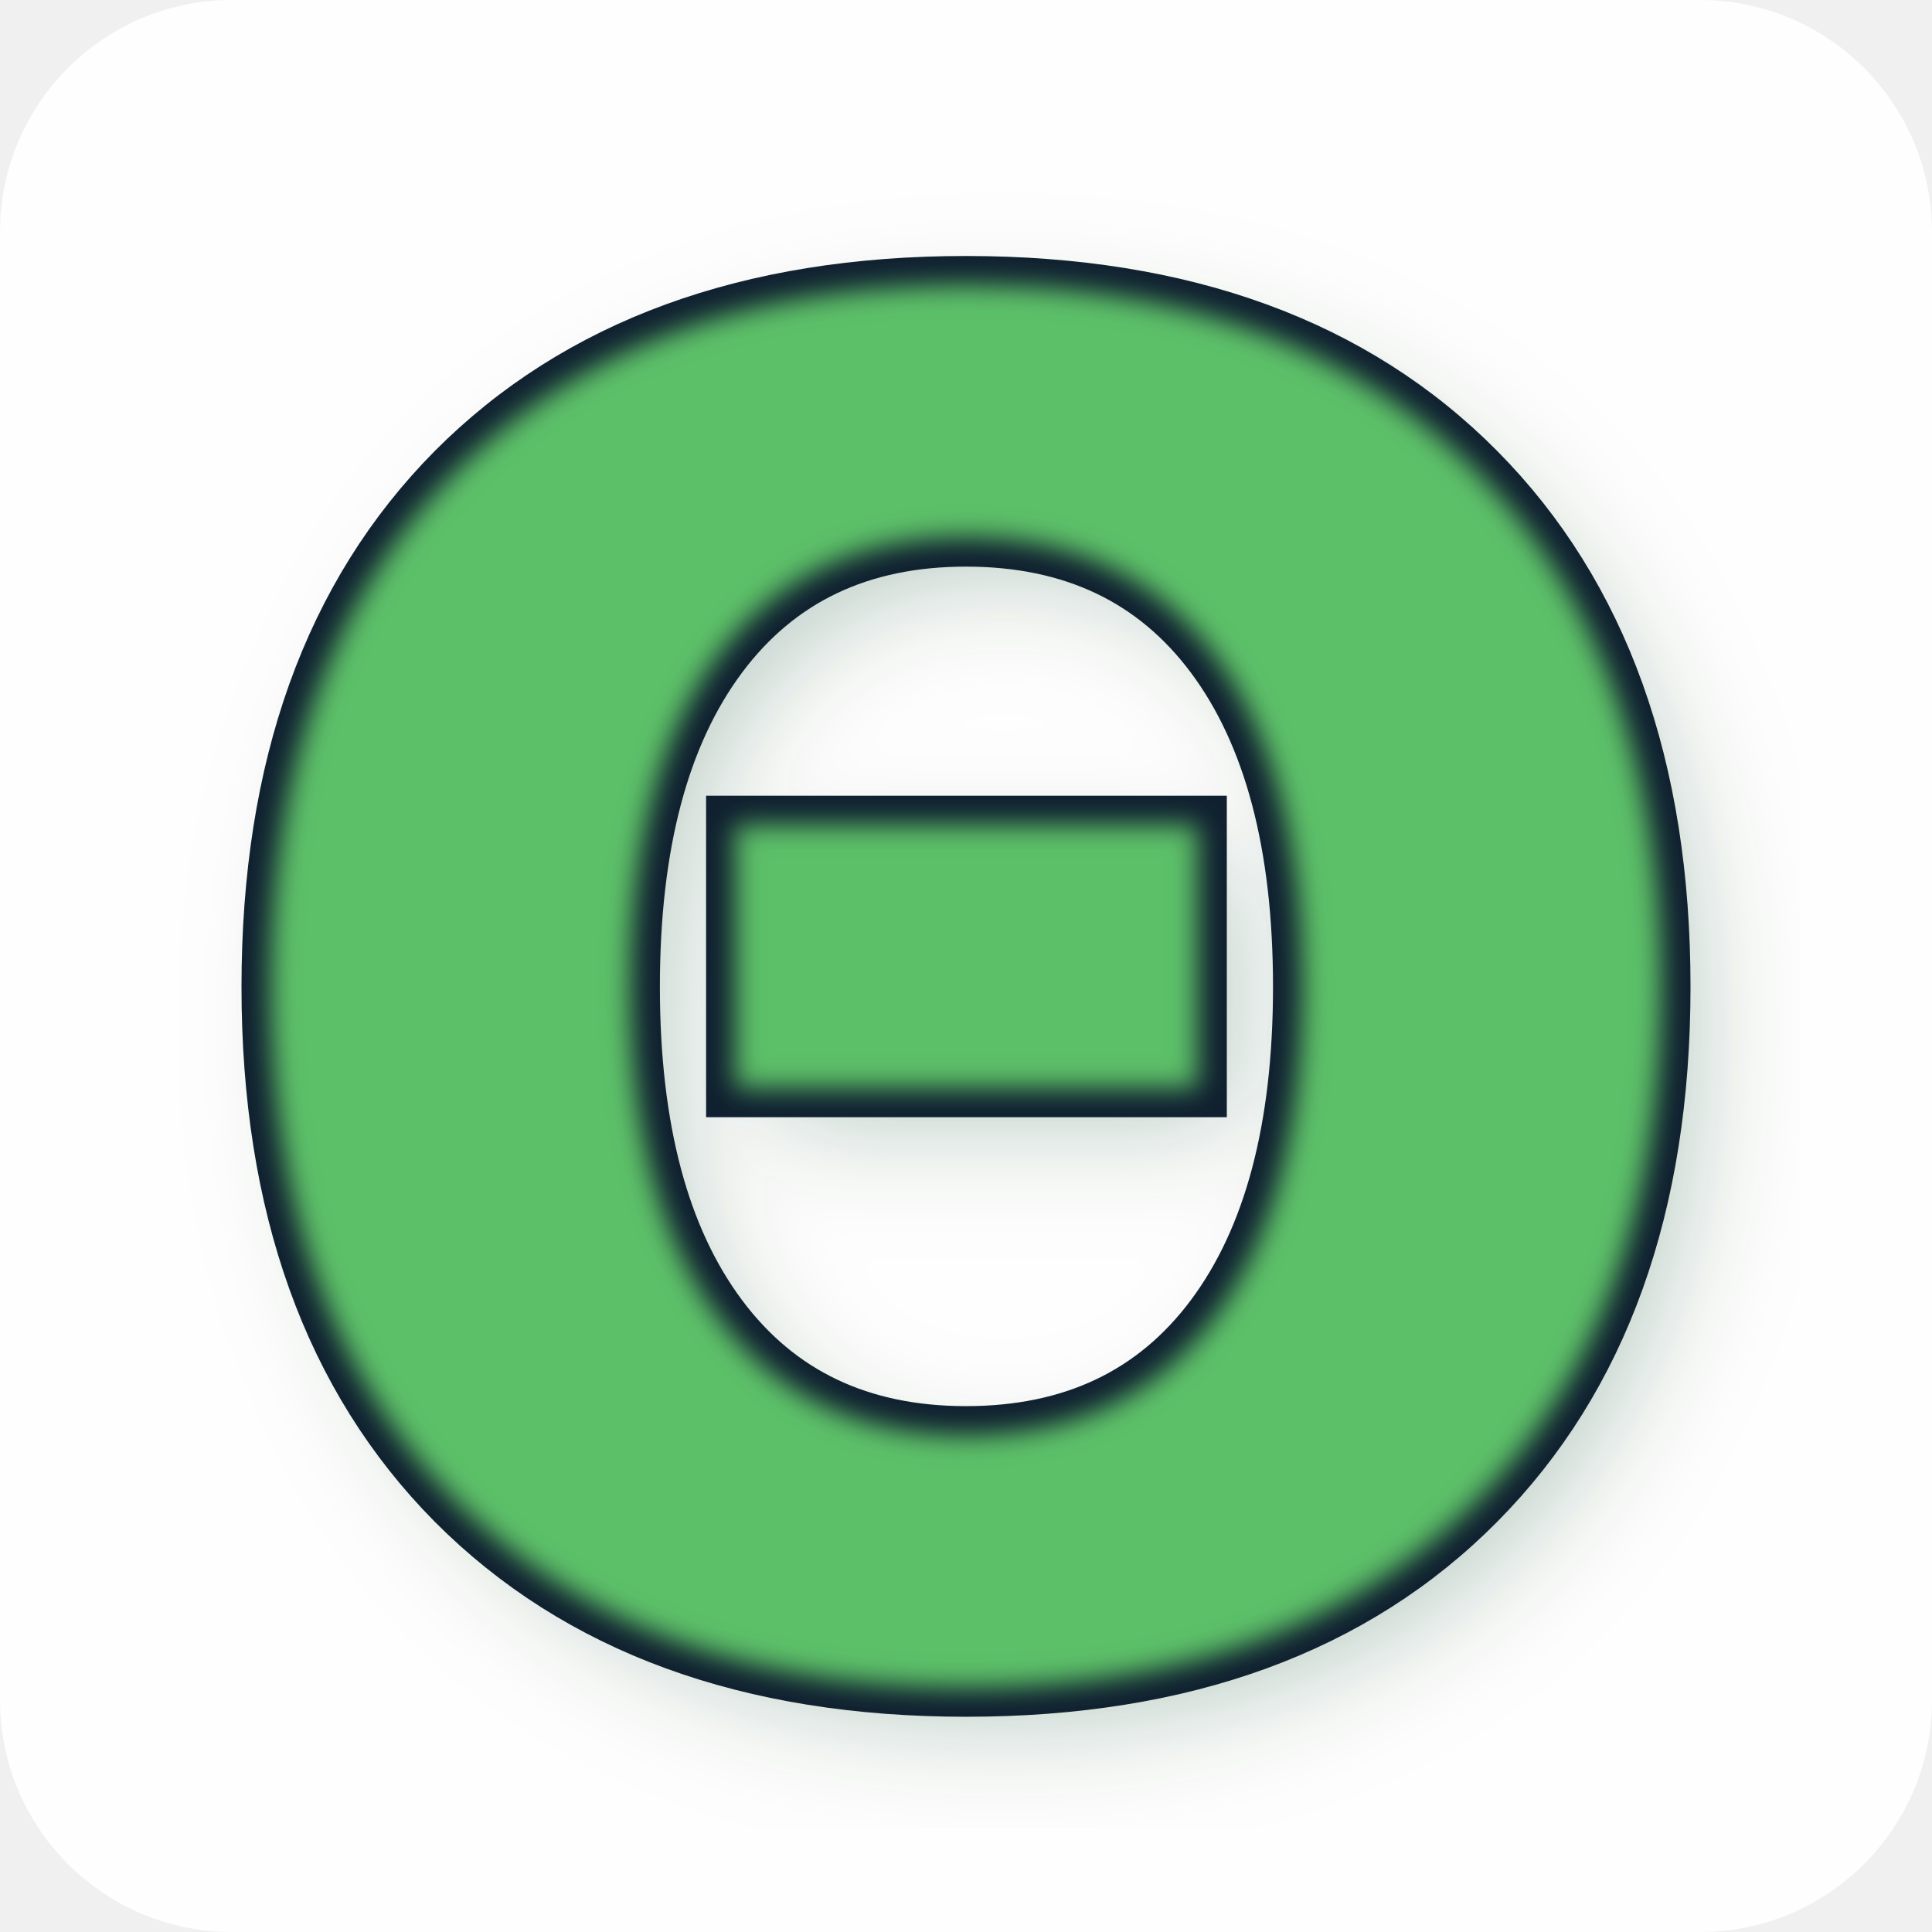
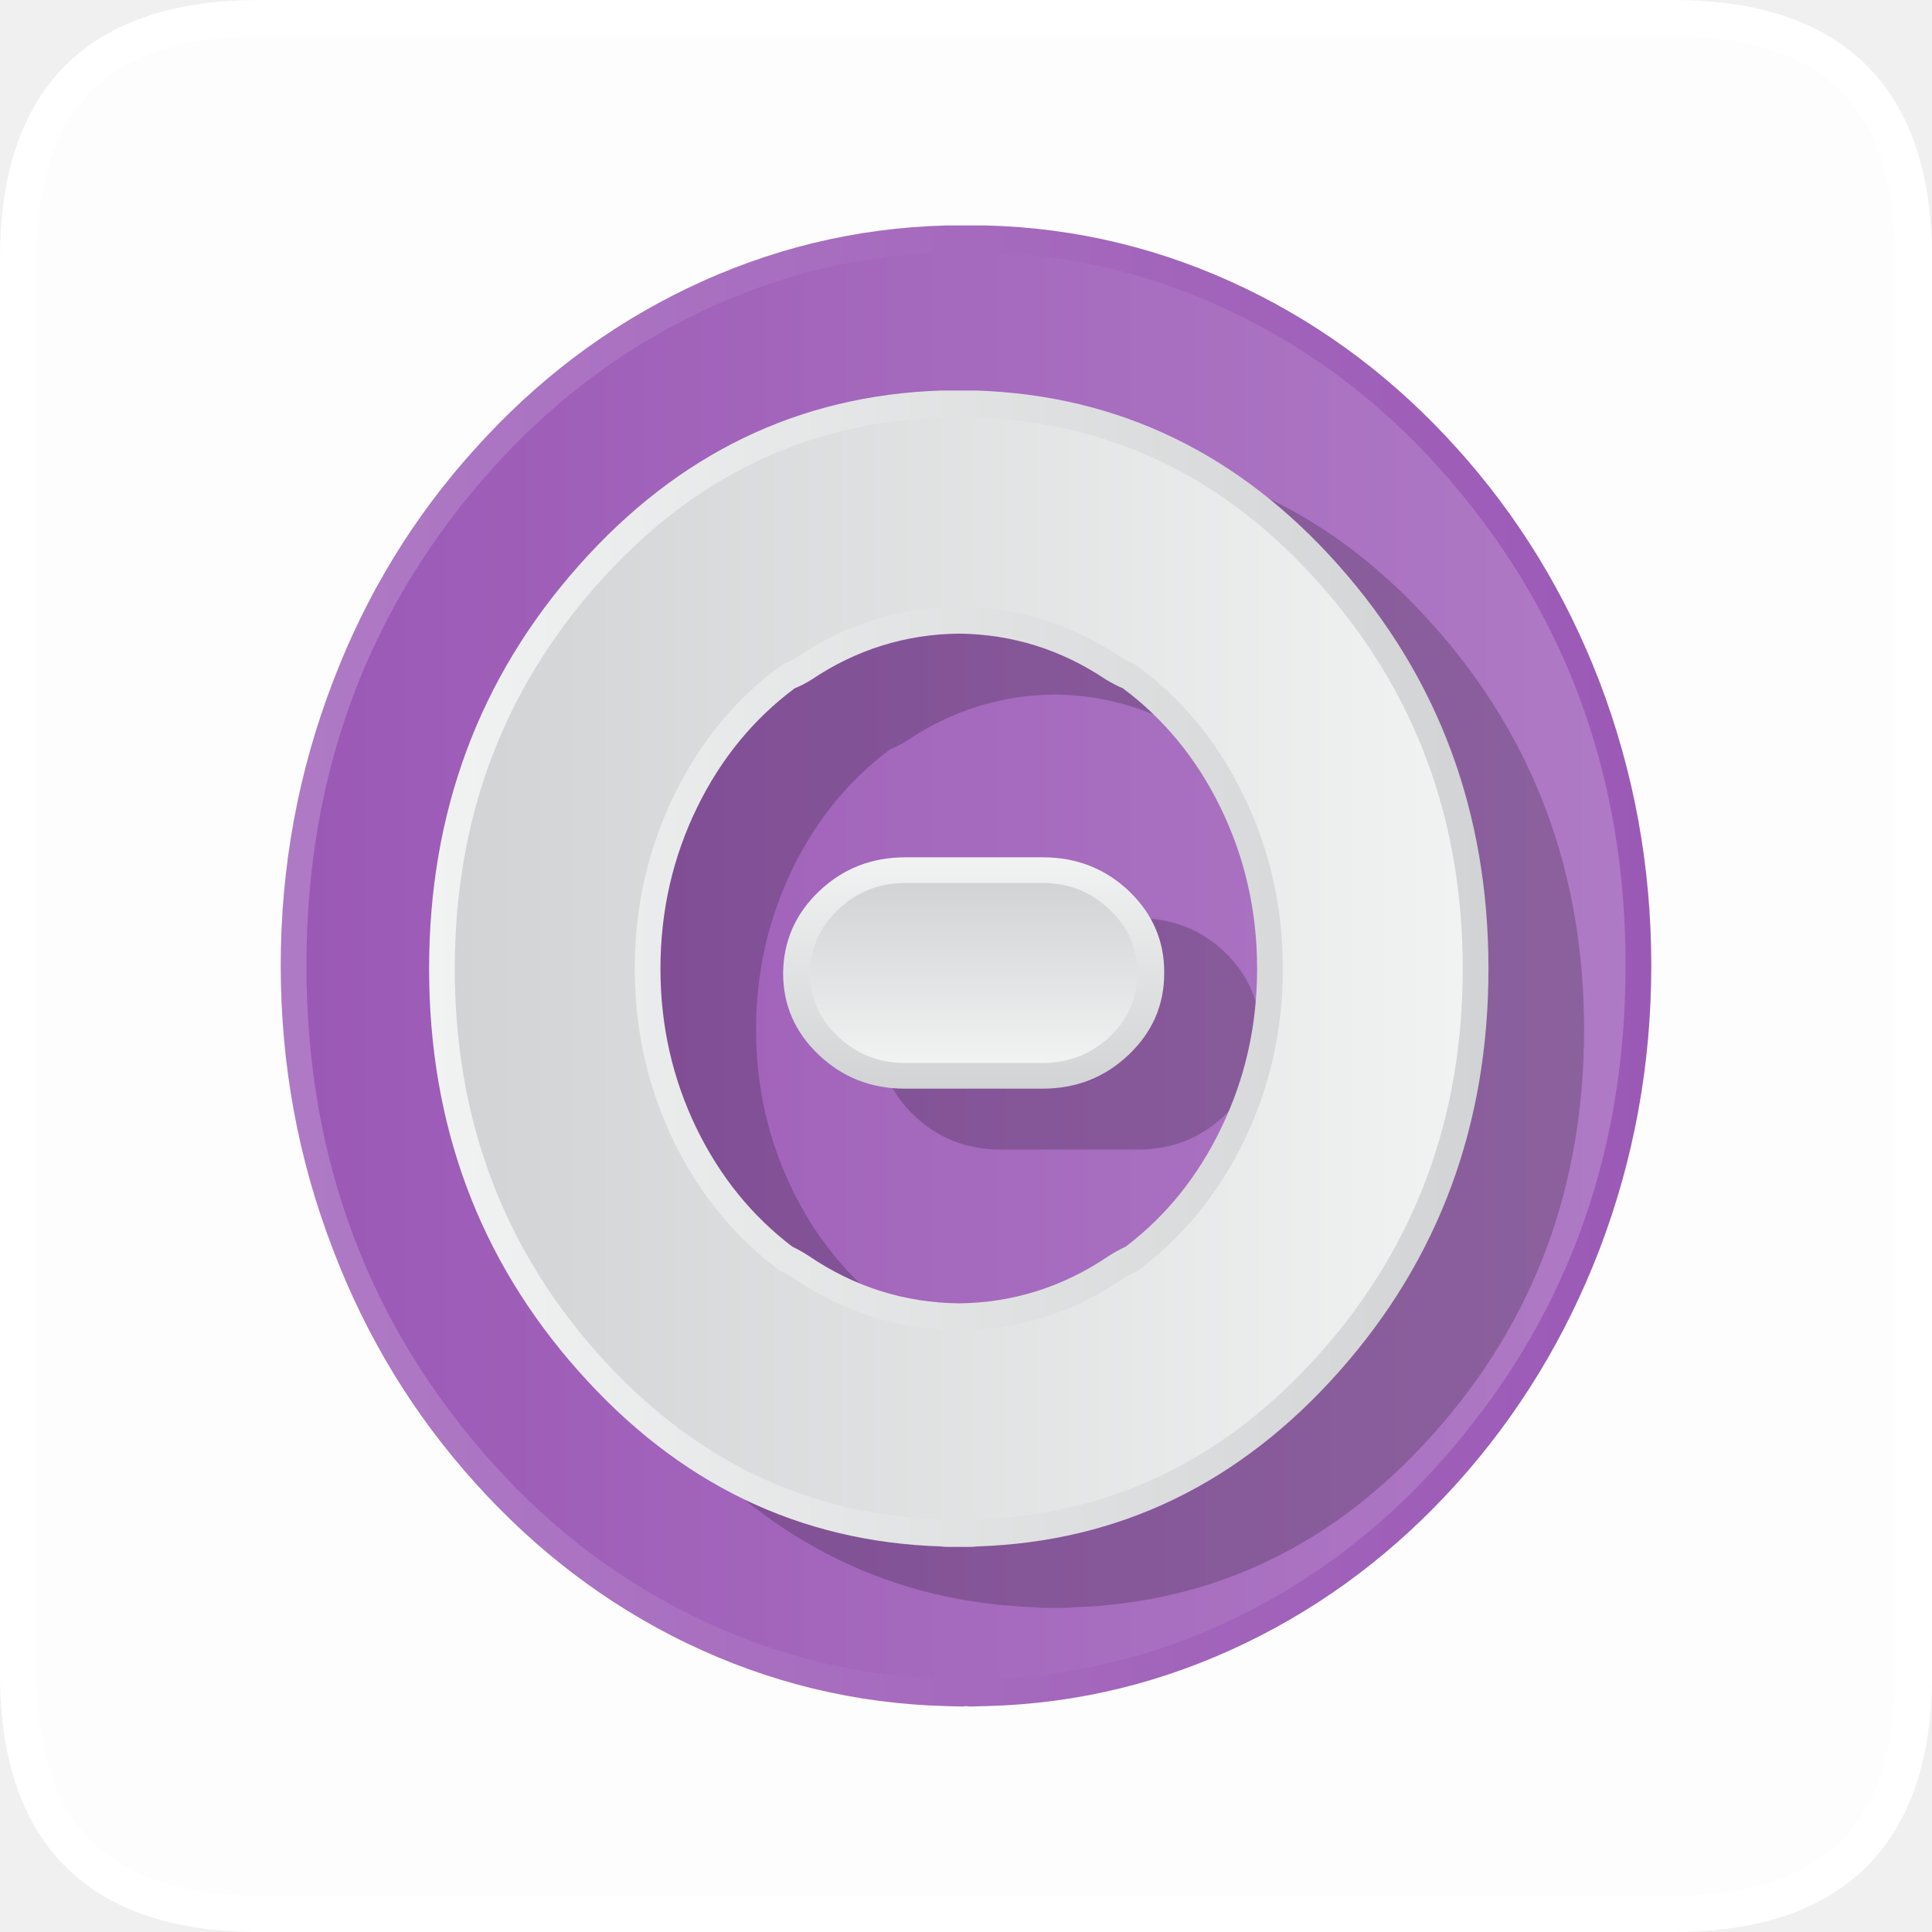
- <svg xmlns="http://www.w3.org/2000/svg" id="svg26" version="1.1" viewBox="0 0 100 100" height="100" width="100">
-   <defs id="defs30" />
-   <rect id="rect4" style="fill: #ffffff" stroke-width="4" opacity="0.90" stroke="#ffffff" ry="10" rx="10" height="96" width="96" y="2" x="2" />
-   <g id="g24" style="font-weight:bold;font-size:96px;font-family:'Comics Sans MS', Helvetica, sans-serif;text-anchor:middle;overflow:hidden">
-     <defs id="defs16">
-       <filter id="shadow">
-         <feGaussianBlur id="feGaussianBlur6" result="shadow" stdDeviation="2 2" />
-         <feOffset id="feOffset8" dy="1" dx="1" />
-       </filter>
-       <filter id="innerShadow">
-         <feGaussianBlur id="feGaussianBlur11" result="blur" stdDeviation="0.5" in="SourceGraphic" />
-         <feOffset id="feOffset13" dy="0" dx="0" in="blur" />
-       </filter>
-     </defs>
-     <g id="text18" style="opacity:0.5;fill:#104020;filter:url(#shadow)" aria-label="Θ">
-       <path id="path34" style="opacity:0.5;fill:#104020;filter:url(#shadow)" d="m 50,27.828 q -8.25,0 -12.797,6.094 -4.547,6.094 -4.547,17.156 0,11.016 4.547,17.109 Q 41.75,74.281 50,74.281 q 8.297,0 12.844,-6.094 4.547,-6.094 4.547,-17.109 0,-11.062 -4.547,-17.156 Q 58.297,27.828 50,27.828 Z M 50,14.75 q 16.875,0 26.438,9.656 Q 86,34.062 86,51.078 q 0,16.969 -9.562,26.625 -9.562,9.656 -26.438,9.656 -16.828,0 -26.438,-9.656 Q 14,68.047 14,51.078 14,34.062 23.562,24.406 33.172,14.75 50,14.75 Z M 38.047,42.688 H 62 V 56.328 H 38.047 Z" />
+ <svg xmlns="http://www.w3.org/2000/svg" xmlns:xlink="http://www.w3.org/1999/xlink" id="svg26" version="1.1" viewBox="0 0 140 140" height="140" width="140">
+   <defs id="defs30">
+     <linearGradient id="Gradient_74" gradientUnits="userSpaceOnUse" x1="52.438" y1="167.15" x2="197.762" y2="167.15" spreadMethod="pad">
+       <stop offset="0%" stop-color="#4EB9F3" id="stop381" />
+       <stop offset="100%" stop-color="#22A7F0" id="stop383" />
+     </linearGradient>
+     <linearGradient id="Gradient_75" gradientUnits="userSpaceOnUse" x1="55.287" y1="167.15" x2="194.913" y2="167.15" spreadMethod="pad">
+       <stop offset="0%" stop-color="#22A7F0" id="stop386" />
+       <stop offset="100%" stop-color="#4EB9F3" id="stop388" />
+     </linearGradient>
+     <linearGradient id="Gradient_76" gradientUnits="userSpaceOnUse" x1="69.525" y1="167.15" x2="180.675" y2="167.15" spreadMethod="pad">
+       <stop offset="0%" stop-color="#F1F2F2" id="stop391" />
+       <stop offset="100%" stop-color="#D1D3D4" id="stop393" />
+     </linearGradient>
+     <linearGradient id="Gradient_77" gradientUnits="userSpaceOnUse" x1="72.387" y1="167.15" x2="177.812" y2="167.15" spreadMethod="pad">
+       <stop offset="0%" stop-color="#D1D3D4" id="stop396" />
+       <stop offset="100%" stop-color="#F1F2F2" id="stop398" />
+     </linearGradient>
+     <linearGradient id="Gradient_78" gradientUnits="userSpaceOnUse" x1="226.912" y1="170.65" x2="346.587" y2="170.65" spreadMethod="pad">
+       <stop offset="0%" stop-color="#EB984E" id="stop401" />
+       <stop offset="100%" stop-color="#E67E22" id="stop403" />
+     </linearGradient>
+     <linearGradient id="Gradient_79" gradientUnits="userSpaceOnUse" x1="229.762" y1="170.65" x2="343.738" y2="170.65" spreadMethod="pad">
+       <stop offset="0%" stop-color="#E67E22" id="stop406" />
+       <stop offset="100%" stop-color="#EB984E" id="stop408" />
+     </linearGradient>
+     <linearGradient id="Gradient_80" gradientUnits="userSpaceOnUse" x1="244.012" y1="170.65" x2="329.488" y2="170.65" spreadMethod="pad">
+       <stop offset="0%" stop-color="#F1F2F2" id="stop411" />
+       <stop offset="100%" stop-color="#D1D3D4" id="stop413" />
+     </linearGradient>
+     <linearGradient id="Gradient_81" gradientUnits="userSpaceOnUse" x1="246.863" y1="170.65" x2="326.637" y2="170.65" spreadMethod="pad">
+       <stop offset="0%" stop-color="#D1D3D4" id="stop416" />
+       <stop offset="100%" stop-color="#F1F2F2" id="stop418" />
+     </linearGradient>
+     <linearGradient id="Gradient_82" gradientUnits="userSpaceOnUse" x1="389.963" y1="172.9" x2="503.238" y2="172.9" spreadMethod="pad">
+       <stop offset="0%" stop-color="#AF7AC5" id="stop421" />
+       <stop offset="100%" stop-color="#9B59B6" id="stop423" />
+     </linearGradient>
+     <linearGradient id="Gradient_83" gradientUnits="userSpaceOnUse" x1="392.812" y1="172.9" x2="500.388" y2="172.9" spreadMethod="pad">
+       <stop offset="0%" stop-color="#9B59B6" id="stop426" />
+       <stop offset="100%" stop-color="#AF7AC5" id="stop428" />
+     </linearGradient>
+     <linearGradient id="Gradient_84" gradientUnits="userSpaceOnUse" x1="407.062" y1="172.9" x2="486.138" y2="172.9" spreadMethod="pad">
+       <stop offset="0%" stop-color="#F1F2F2" id="stop431" />
+       <stop offset="100%" stop-color="#D1D3D4" id="stop433" />
+     </linearGradient>
+     <linearGradient id="Gradient_85" gradientUnits="userSpaceOnUse" x1="409.913" y1="172.9" x2="483.288" y2="172.9" spreadMethod="pad">
+       <stop offset="0%" stop-color="#D1D3D4" id="stop436" />
+       <stop offset="100%" stop-color="#F1F2F2" id="stop438" />
+     </linearGradient>
+     <linearGradient id="Gradient_86" gradientUnits="userSpaceOnUse" x1="525.712" y1="176.25" x2="671.087" y2="176.25" spreadMethod="pad">
+       <stop offset="0%" stop-color="#FFC241" id="stop441" />
+       <stop offset="100%" stop-color="#FFB312" id="stop443" />
+     </linearGradient>
+     <linearGradient id="Gradient_87" gradientUnits="userSpaceOnUse" x1="528.562" y1="176.25" x2="668.237" y2="176.25" spreadMethod="pad">
+       <stop offset="0%" stop-color="#FFB312" id="stop446" />
+       <stop offset="100%" stop-color="#FFC241" id="stop448" />
+     </linearGradient>
+     <linearGradient id="Gradient_88" gradientUnits="userSpaceOnUse" x1="541.475" y1="176.55" x2="652.625" y2="176.55" spreadMethod="pad">
+       <stop offset="0%" stop-color="#F1F2F2" id="stop451" />
+       <stop offset="100%" stop-color="#D1D3D4" id="stop453" />
+     </linearGradient>
+     <linearGradient id="Gradient_89" gradientUnits="userSpaceOnUse" x1="544.163" y1="176.5" x2="649.637" y2="176.5" spreadMethod="pad">
+       <stop offset="0%" stop-color="#D1D3D4" id="stop456" />
+       <stop offset="100%" stop-color="#F1F2F2" id="stop458" />
+     </linearGradient>
+     <linearGradient id="Gradient_90" gradientUnits="userSpaceOnUse" x1="705.525" y1="170.65" x2="829.475" y2="170.65" spreadMethod="pad">
+       <stop offset="0%" stop-color="#7B9BD3" id="stop461" />
+       <stop offset="61.961%" stop-color="#6389CB" id="stop463" />
+       <stop offset="100%" stop-color="#5A82C8" id="stop465" />
+     </linearGradient>
+     <linearGradient id="Gradient_91" gradientUnits="userSpaceOnUse" x1="708.375" y1="170.65" x2="826.625" y2="170.65" spreadMethod="pad">
+       <stop offset="0%" stop-color="#5A82C8" id="stop468" />
+       <stop offset="38.039%" stop-color="#6389CB" id="stop470" />
+       <stop offset="100%" stop-color="#7B9BD3" id="stop472" />
+     </linearGradient>
+     <linearGradient id="Gradient_92" gradientUnits="userSpaceOnUse" x1="722.625" y1="170.65" x2="812.375" y2="170.65" spreadMethod="pad">
+       <stop offset="0%" stop-color="#F1F2F2" id="stop475" />
+       <stop offset="100%" stop-color="#D1D3D4" id="stop477" />
+     </linearGradient>
+     <linearGradient id="Gradient_93" gradientUnits="userSpaceOnUse" x1="725.475" y1="170.65" x2="809.525" y2="170.65" spreadMethod="pad">
+       <stop offset="0%" stop-color="#D1D3D4" id="stop480" />
+       <stop offset="100%" stop-color="#F1F2F2" id="stop482" />
+     </linearGradient>
+     <linearGradient id="Gradient_94" gradientUnits="userSpaceOnUse" x1="855.925" y1="169.2" x2="990.575" y2="169.2" spreadMethod="pad">
+       <stop offset="0%" stop-color="#48C9B0" id="stop485" />
+       <stop offset="100%" stop-color="#1ABC9C" id="stop487" />
+     </linearGradient>
+     <linearGradient id="Gradient_95" gradientUnits="userSpaceOnUse" x1="858.775" y1="169.2" x2="987.725" y2="169.2" spreadMethod="pad">
+       <stop offset="0%" stop-color="#1ABC9C" id="stop490" />
+       <stop offset="100%" stop-color="#48C9B0" id="stop492" />
+     </linearGradient>
+     <linearGradient id="Gradient_96" gradientUnits="userSpaceOnUse" x1="873.025" y1="169.2" x2="973.475" y2="169.2" spreadMethod="pad">
+       <stop offset="0%" stop-color="#F1F2F2" id="stop495" />
+       <stop offset="100%" stop-color="#D1D3D4" id="stop497" />
+     </linearGradient>
+     <linearGradient id="Gradient_97" gradientUnits="userSpaceOnUse" x1="875.875" y1="169.2" x2="970.625" y2="169.2" spreadMethod="pad">
+       <stop offset="0%" stop-color="#D1D3D4" id="stop500" />
+       <stop offset="100%" stop-color="#F1F2F2" id="stop502" />
+     </linearGradient>
+     <linearGradient id="Gradient_98" gradientUnits="userSpaceOnUse" x1="1013.775" y1="172.65" x2="1148.425" y2="172.65" spreadMethod="pad">
+       <stop offset="0%" stop-color="#F379A4" id="stop505" />
+       <stop offset="100%" stop-color="#F0588D" id="stop507" />
+     </linearGradient>
+     <linearGradient id="Gradient_99" gradientUnits="userSpaceOnUse" x1="1016.625" y1="172.65" x2="1145.575" y2="172.65" spreadMethod="pad">
+       <stop offset="0%" stop-color="#F0588D" id="stop510" />
+       <stop offset="100%" stop-color="#F379A4" id="stop512" />
+     </linearGradient>
+     <linearGradient id="Gradient_100" gradientUnits="userSpaceOnUse" x1="1030.875" y1="172.65" x2="1131.325" y2="172.65" spreadMethod="pad">
+       <stop offset="0%" stop-color="#F1F2F2" id="stop515" />
+       <stop offset="100%" stop-color="#D1D3D4" id="stop517" />
+     </linearGradient>
+     <linearGradient id="Gradient_101" gradientUnits="userSpaceOnUse" x1="1033.725" y1="172.65" x2="1128.475" y2="172.65" spreadMethod="pad">
+       <stop offset="0%" stop-color="#D1D3D4" id="stop520" />
+       <stop offset="100%" stop-color="#F1F2F2" id="stop522" />
+     </linearGradient>
+     <linearGradient id="Gradient_8" gradientUnits="userSpaceOnUse" x1="55.313" y1="414.3" x2="207.288" y2="414.3" spreadMethod="pad">
+       <stop offset="0%" stop-color="#AF7AC5" id="stop47" />
+       <stop offset="100%" stop-color="#9B59B6" id="stop49" />
+     </linearGradient>
+     <linearGradient id="Gradient_9" gradientUnits="userSpaceOnUse" x1="58.163" y1="414.3" x2="204.438" y2="414.3" spreadMethod="pad">
+       <stop offset="0%" stop-color="#9B59B6" id="stop52" />
+       <stop offset="100%" stop-color="#AF7AC5" id="stop54" />
+     </linearGradient>
+     <linearGradient id="Gradient_10" gradientUnits="userSpaceOnUse" x1="71.775" y1="414.65" x2="189.225" y2="414.65" spreadMethod="pad">
+       <stop offset="0%" stop-color="#F1F2F2" id="stop57" />
+       <stop offset="100%" stop-color="#D1D3D4" id="stop59" />
+     </linearGradient>
+     <linearGradient id="Gradient_11" gradientUnits="userSpaceOnUse" x1="74.625" y1="414.65" x2="186.375" y2="414.65" spreadMethod="pad">
+       <stop offset="0%" stop-color="#D1D3D4" id="stop62" />
+       <stop offset="100%" stop-color="#F1F2F2" id="stop64" />
+     </linearGradient>
+     <linearGradient id="Gradient_12" gradientUnits="userSpaceOnUse" x1="132.15" y1="402.325" x2="132.15" y2="427.975" spreadMethod="pad">
+       <stop offset="0%" stop-color="#F1F2F2" id="stop67" />
+       <stop offset="100%" stop-color="#D1D3D4" id="stop69" />
+     </linearGradient>
+     <linearGradient id="Gradient_13" gradientUnits="userSpaceOnUse" x1="132.15" y1="405.175" x2="132.15" y2="425.125" spreadMethod="pad">
+       <stop offset="0%" stop-color="#D1D3D4" id="stop72" />
+       <stop offset="100%" stop-color="#F1F2F2" id="stop74" />
+     </linearGradient>
+     <linearGradient xlink:href="#Gradient_8" id="linearGradient1055" gradientUnits="userSpaceOnUse" x1="55.313" y1="414.3" x2="207.288" y2="414.3" spreadMethod="pad" />
+     <linearGradient xlink:href="#Gradient_9" id="linearGradient1061" gradientUnits="userSpaceOnUse" x1="58.163" y1="414.3" x2="204.438" y2="414.3" spreadMethod="pad" />
+     <linearGradient xlink:href="#Gradient_10" id="linearGradient1075" gradientUnits="userSpaceOnUse" x1="71.775" y1="414.65" x2="189.225" y2="414.65" spreadMethod="pad" />
+     <linearGradient xlink:href="#Gradient_11" id="linearGradient1081" gradientUnits="userSpaceOnUse" x1="74.625" y1="414.65" x2="186.375" y2="414.65" spreadMethod="pad" />
+     <linearGradient xlink:href="#Gradient_12" id="linearGradient1087" gradientUnits="userSpaceOnUse" x1="132.15" y1="402.325" x2="132.15" y2="427.975" spreadMethod="pad" />
+     <linearGradient xlink:href="#Gradient_13" id="linearGradient1093" gradientUnits="userSpaceOnUse" x1="132.15" y1="405.175" x2="132.15" y2="425.125" spreadMethod="pad" />
+   </defs>
+   <g transform="matrix(0.8805756,0,0,0.8789809,69.95231,70.00073)" id="g3712">
+     <g transform="matrix(1.523346,0,0,1.522385,374.2,-515.65)" id="g3710">
+       <g id="use3706">
+         <path style="fill:#ffffff;fill-opacity:0.878;stroke:none" id="path76" d="m -296.85,377.05 q 0,13 13,13 h 76.4 q 13,0 13,-13 V 300.4 q 0,-13 -13,-13 h -76.4 q -13,0 -13,13 z" />
+       </g>
+       <path d="m -283.806,287.388 h 76.4 q 13,0 13,13 v 76.65 q 0,13 -13,13 h -76.4 q -13,0 -13,-13 v -76.65 q 0,-13 13,-13 z" id="use3708" style="fill:none;stroke:#ffffff;stroke-width:1.97;stroke-linecap:round;stroke-linejoin:round" />
    </g>
-     <g id="text20" style="fill:#000040;stroke:#102030;stroke-width:3" aria-label="Θ">
-       <path id="path37" style="fill:#000040;stroke:#102030;stroke-width:3" d="m 50,27.828 q -8.25,0 -12.797,6.094 -4.547,6.094 -4.547,17.156 0,11.016 4.547,17.109 Q 41.75,74.281 50,74.281 q 8.297,0 12.844,-6.094 4.547,-6.094 4.547,-17.109 0,-11.062 -4.547,-17.156 Q 58.297,27.828 50,27.828 Z M 50,14.75 q 16.875,0 26.438,9.656 Q 86,34.062 86,51.078 q 0,16.969 -9.562,26.625 -9.562,9.656 -26.438,9.656 -16.828,0 -26.438,-9.656 Q 14,68.047 14,51.078 14,34.062 23.562,24.406 33.172,14.75 50,14.75 Z M 38.047,42.688 H 62 V 56.328 H 38.047 Z" />
+   </g>
+   <g transform="matrix(0.6536102,0,0,0.6536102,69.98366,70)" id="g2780">
+     <g transform="translate(-131.25,-414.35)" id="g2750">
+       <g id="use2748">
+         <path style="fill:url(#linearGradient1055);stroke:none" id="path1051" d="m 76.9,356.95 q -10.25,11.3 -15.8,25.85 -5.8,15.1 -5.8,31.5 0,16.45 5.8,31.5 5.55,14.55 15.75,25.85 10.2,11.35 23.4,17.75 13.7,6.6 28.75,7 l 1.9,0.05 0.4,-0.05 0.4,0.05 1.9,-0.05 q 15.05,-0.4 28.7,-7 13.25,-6.4 23.45,-17.75 10.15,-11.3 15.75,-25.85 5.75,-15.05 5.75,-31.5 0,-16.45 -5.75,-31.5 -5.6,-14.55 -15.8,-25.85 -10.15,-11.3 -23.4,-17.7 -13.7,-6.6 -28.75,-7 h -4.5 q -15.05,0.4 -28.75,7 -13.25,6.4 -23.4,17.7 z" />
+       </g>
    </g>
-     <g id="text22" style="fill:#5cc067;filter:url(#innerShadow)" aria-label="Θ">
-       <path id="path40" style="fill:#5cc067;filter:url(#innerShadow)" d="m 50,27.828 q -8.25,0 -12.797,6.094 -4.547,6.094 -4.547,17.156 0,11.016 4.547,17.109 Q 41.75,74.281 50,74.281 q 8.297,0 12.844,-6.094 4.547,-6.094 4.547,-17.109 0,-11.062 -4.547,-17.156 Q 58.297,27.828 50,27.828 Z M 50,14.75 q 16.875,0 26.438,9.656 Q 86,34.062 86,51.078 q 0,16.969 -9.562,26.625 -9.562,9.656 -26.438,9.656 -16.828,0 -26.438,-9.656 Q 14,68.047 14,51.078 14,34.062 23.562,24.406 33.172,14.75 50,14.75 Z M 38.047,42.688 H 62 V 56.328 H 38.047 Z" />
+     <g transform="translate(-131.25,-414.35)" id="g2754">
+       <g id="use2752">
+         <path style="fill:url(#linearGradient1061);stroke:none" id="path1057" d="m 133.45,335.25 h -4.25 q -14.5,0.35 -27.7,6.75 -12.75,6.15 -22.6,17.05 -20.75,23.05 -20.75,55.25 0,32.2 20.75,55.3 9.8,10.9 22.6,17.05 13.15,6.35 27.65,6.75 l 1.75,0.05 0.4,-0.05 0.4,0.05 1.75,-0.05 q 14.5,-0.4 27.65,-6.75 12.75,-6.15 22.55,-17.05 20.75,-23.1 20.75,-55.3 0,-32.2 -20.75,-55.25 -9.8,-10.9 -22.55,-17.05 -13.15,-6.4 -27.65,-6.75 z" />
+       </g>
+     </g>
+     <g transform="translate(-120.65,-407.6)" id="g2758">
+       <g id="use2756">
+         <path style="fill:#000000;fill-opacity:0.2;stroke:none" id="path1063" d="m 132.45,350.55 h -3.95 q -23.65,0.8 -40.15,19.4 -16.6,18.7 -16.6,44.7 0,26 16.6,44.65 16.55,18.65 40.15,19.4 0.25,0.05 0.8,0.05 h 2.35 q 0.55,0 0.85,-0.05 23.6,-0.75 40.15,-19.4 16.55,-18.65 16.55,-44.65 0,-26 -16.6,-44.7 -16.5,-18.6 -40.15,-19.4 m -20.15,33 q 0.8,-0.3 1.85,-0.95 7.45,-5 16.35,-5.1 8.85,0.1 16.3,5.1 1.1,0.65 1.85,0.95 6.85,5.1 10.8,13.15 4.1,8.35 4.1,17.95 0,9.45 -4,17.7 -3.85,8 -10.55,13.1 -1.05,0.5 -1.9,1.05 -7.6,5.15 -16.6,5.25 -9.05,-0.1 -16.65,-5.25 -0.75,-0.5 -1.85,-1.05 -6.7,-5.1 -10.6,-13.1 -4,-8.25 -4,-17.7 0,-9.6 4.1,-17.95 3.95,-8.05 10.8,-13.15 z" />
+       </g>
+     </g>
+     <g transform="translate(-120.65,-407.6)" id="g2762">
+       <g id="use2760">
+         <path style="fill:#000000;fill-opacity:0.2;stroke:none" id="path1067" d="m 149.3,424.2 q 3.95,-3.75 3.95,-9.05 0.05,-5.3 -3.9,-9.1 -3.95,-3.75 -9.55,-3.75 h -15.25 q -5.6,0 -9.55,3.75 -3.95,3.75 -4,9.1 0,5.3 3.95,9.05 3.95,3.75 9.55,3.75 h 15.25 q 5.6,0 9.55,-3.75 z" />
+       </g>
+     </g>
+     <g transform="translate(-131.25,-414.35)" id="g2766">
+       <g id="use2764">
+         <path style="fill:url(#linearGradient1075);stroke:none" id="path1071" d="m 132.45,350.55 h -3.95 q -23.65,0.8 -40.15,19.4 -16.6,18.7 -16.6,44.7 0,26 16.6,44.65 16.55,18.65 40.15,19.4 0.25,0.05 0.8,0.05 h 2.35 q 0.55,0 0.85,-0.05 23.6,-0.75 40.15,-19.4 16.55,-18.65 16.55,-44.65 0,-26 -16.6,-44.7 -16.5,-18.6 -40.15,-19.4 m -20.15,33 q 0.8,-0.3 1.85,-0.95 7.45,-5 16.35,-5.1 8.85,0.1 16.3,5.1 1.1,0.65 1.85,0.95 6.85,5.1 10.8,13.15 4.1,8.35 4.1,17.95 0,9.45 -4,17.7 -3.85,8 -10.55,13.1 -1.05,0.5 -1.9,1.05 -7.6,5.15 -16.6,5.25 -9.05,-0.1 -16.65,-5.25 -0.75,-0.5 -1.85,-1.05 -6.7,-5.1 -10.6,-13.1 -4,-8.25 -4,-17.7 0,-9.6 4.1,-17.95 3.95,-8.05 10.8,-13.15 z" />
+       </g>
+     </g>
+     <g transform="translate(-131.25,-414.35)" id="g2770">
+       <g id="use2768">
+         <path style="fill:url(#linearGradient1081);stroke:none" id="path1077" d="m 132.3,353.55 h -3.65 q -22.5,0.7 -38.25,18.5 -15.8,17.8 -15.8,42.6 0,24.8 15.8,42.6 15.75,17.75 38.2,18.45 l 0.7,0.05 3.05,-0.05 q 22.45,-0.7 38.2,-18.45 15.8,-17.8 15.8,-42.6 0,-24.8 -15.8,-42.6 -15.75,-17.8 -38.25,-18.5 m -33.25,41.6 q 4.35,-8.8 11.9,-14.25 1.1,-0.45 1.65,-0.85 8.2,-5.45 17.9,-5.55 9.65,0.1 17.85,5.55 0.6,0.4 1.65,0.85 7.55,5.45 11.9,14.25 4.5,9.05 4.5,19.5 0,10.3 -4.4,19.3 -4.3,8.7 -11.7,14.2 -1.2,0.55 -1.65,0.9 -8.3,5.6 -18.15,5.7 -9.85,-0.1 -18.2,-5.7 -0.45,-0.35 -1.65,-0.9 -7.4,-5.5 -11.7,-14.2 -4.4,-9 -4.4,-19.3 0,-10.45 4.5,-19.5 z" />
+       </g>
+     </g>
+     <g transform="translate(-131.25,-414.35)" id="g2774">
+       <g id="use2772">
+         <path style="fill:url(#linearGradient1087);stroke:none" id="path1083" d="m 149.3,424.2 q 3.95,-3.75 3.95,-9.05 0.05,-5.3 -3.9,-9.1 -3.95,-3.75 -9.55,-3.75 h -15.25 q -5.6,0 -9.55,3.75 -3.95,3.75 -4,9.1 0,5.3 3.95,9.05 3.95,3.75 9.55,3.75 h 15.25 q 5.6,0 9.55,-3.75 z" />
+       </g>
+     </g>
+     <g transform="translate(-131.25,-414.35)" id="g2778">
+       <g id="use2776">
+         <path style="fill:url(#linearGradient1093);stroke:none" id="path1089" d="m 147.2,422.2 q 3.05,-2.9 3.05,-7.05 0.05,-4.1 -3.05,-7.05 -3.1,-2.95 -7.4,-2.95 h -15.25 q -4.35,0 -7.45,2.95 -3.05,2.9 -3.1,7.05 0,4.1 3.1,7.05 3.1,2.9 7.4,2.9 h 15.25 q 4.35,0 7.45,-2.9 z" />
+       </g>
    </g>
  </g>
</svg>
